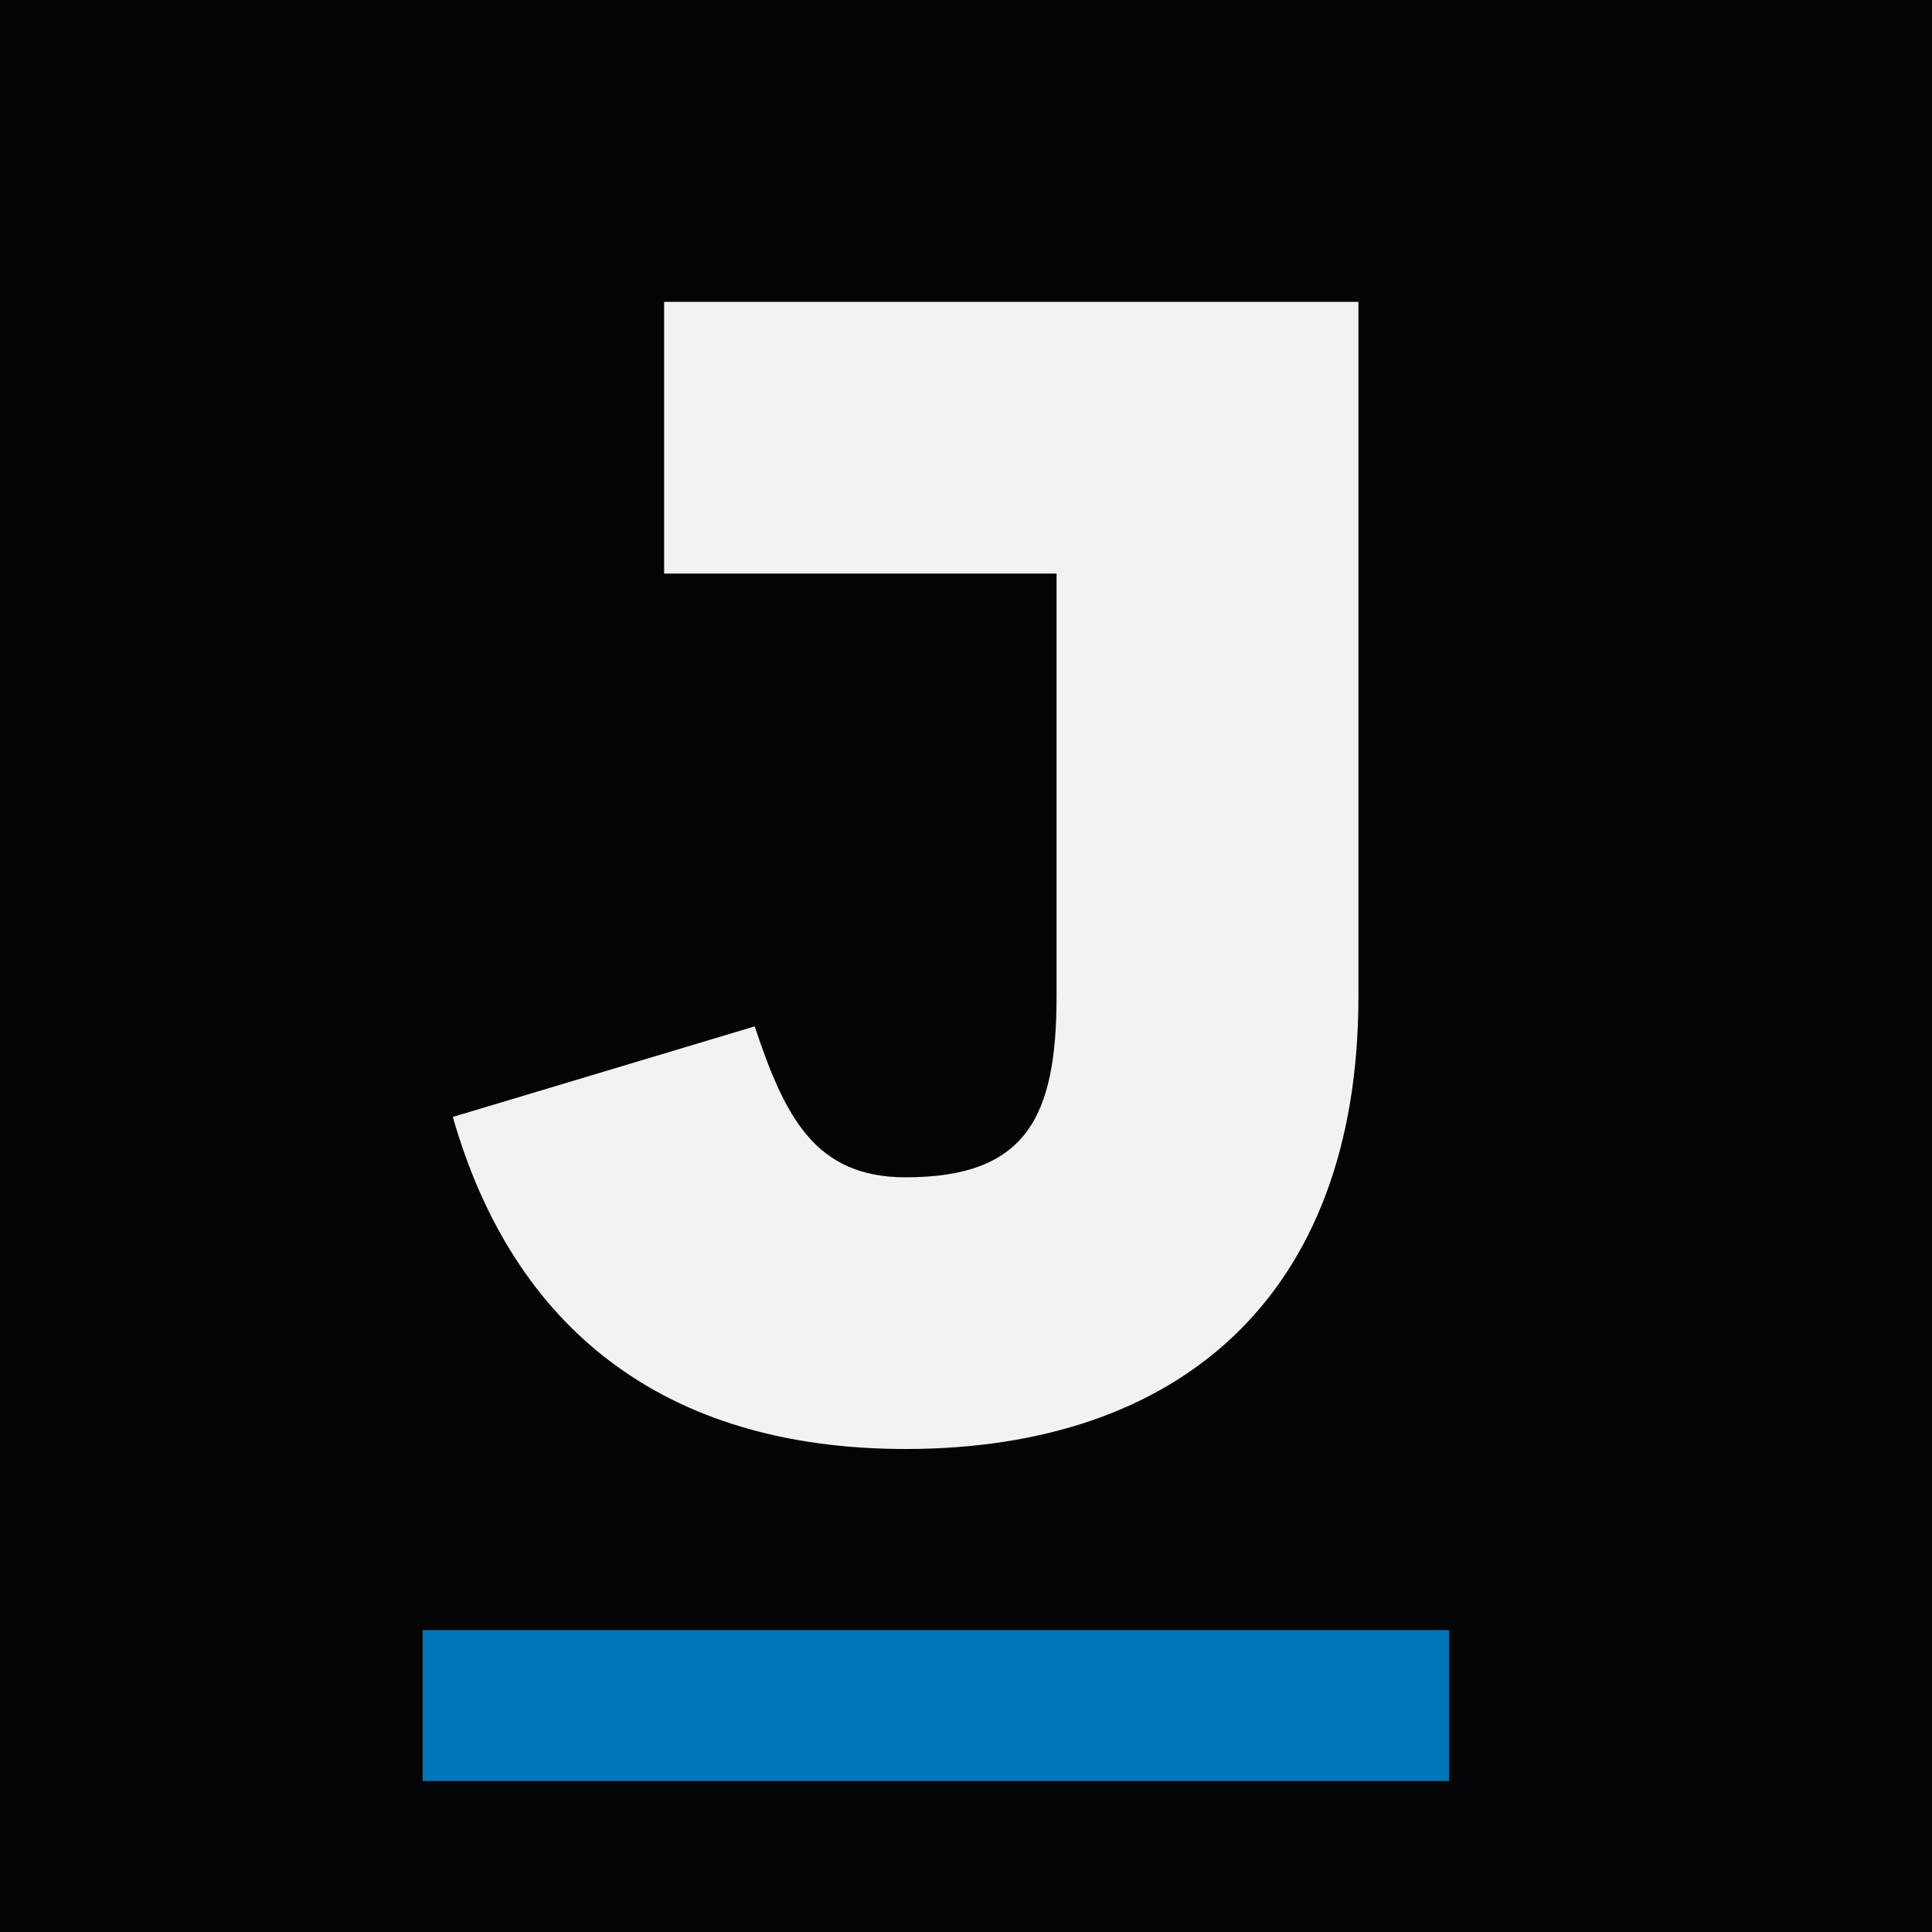
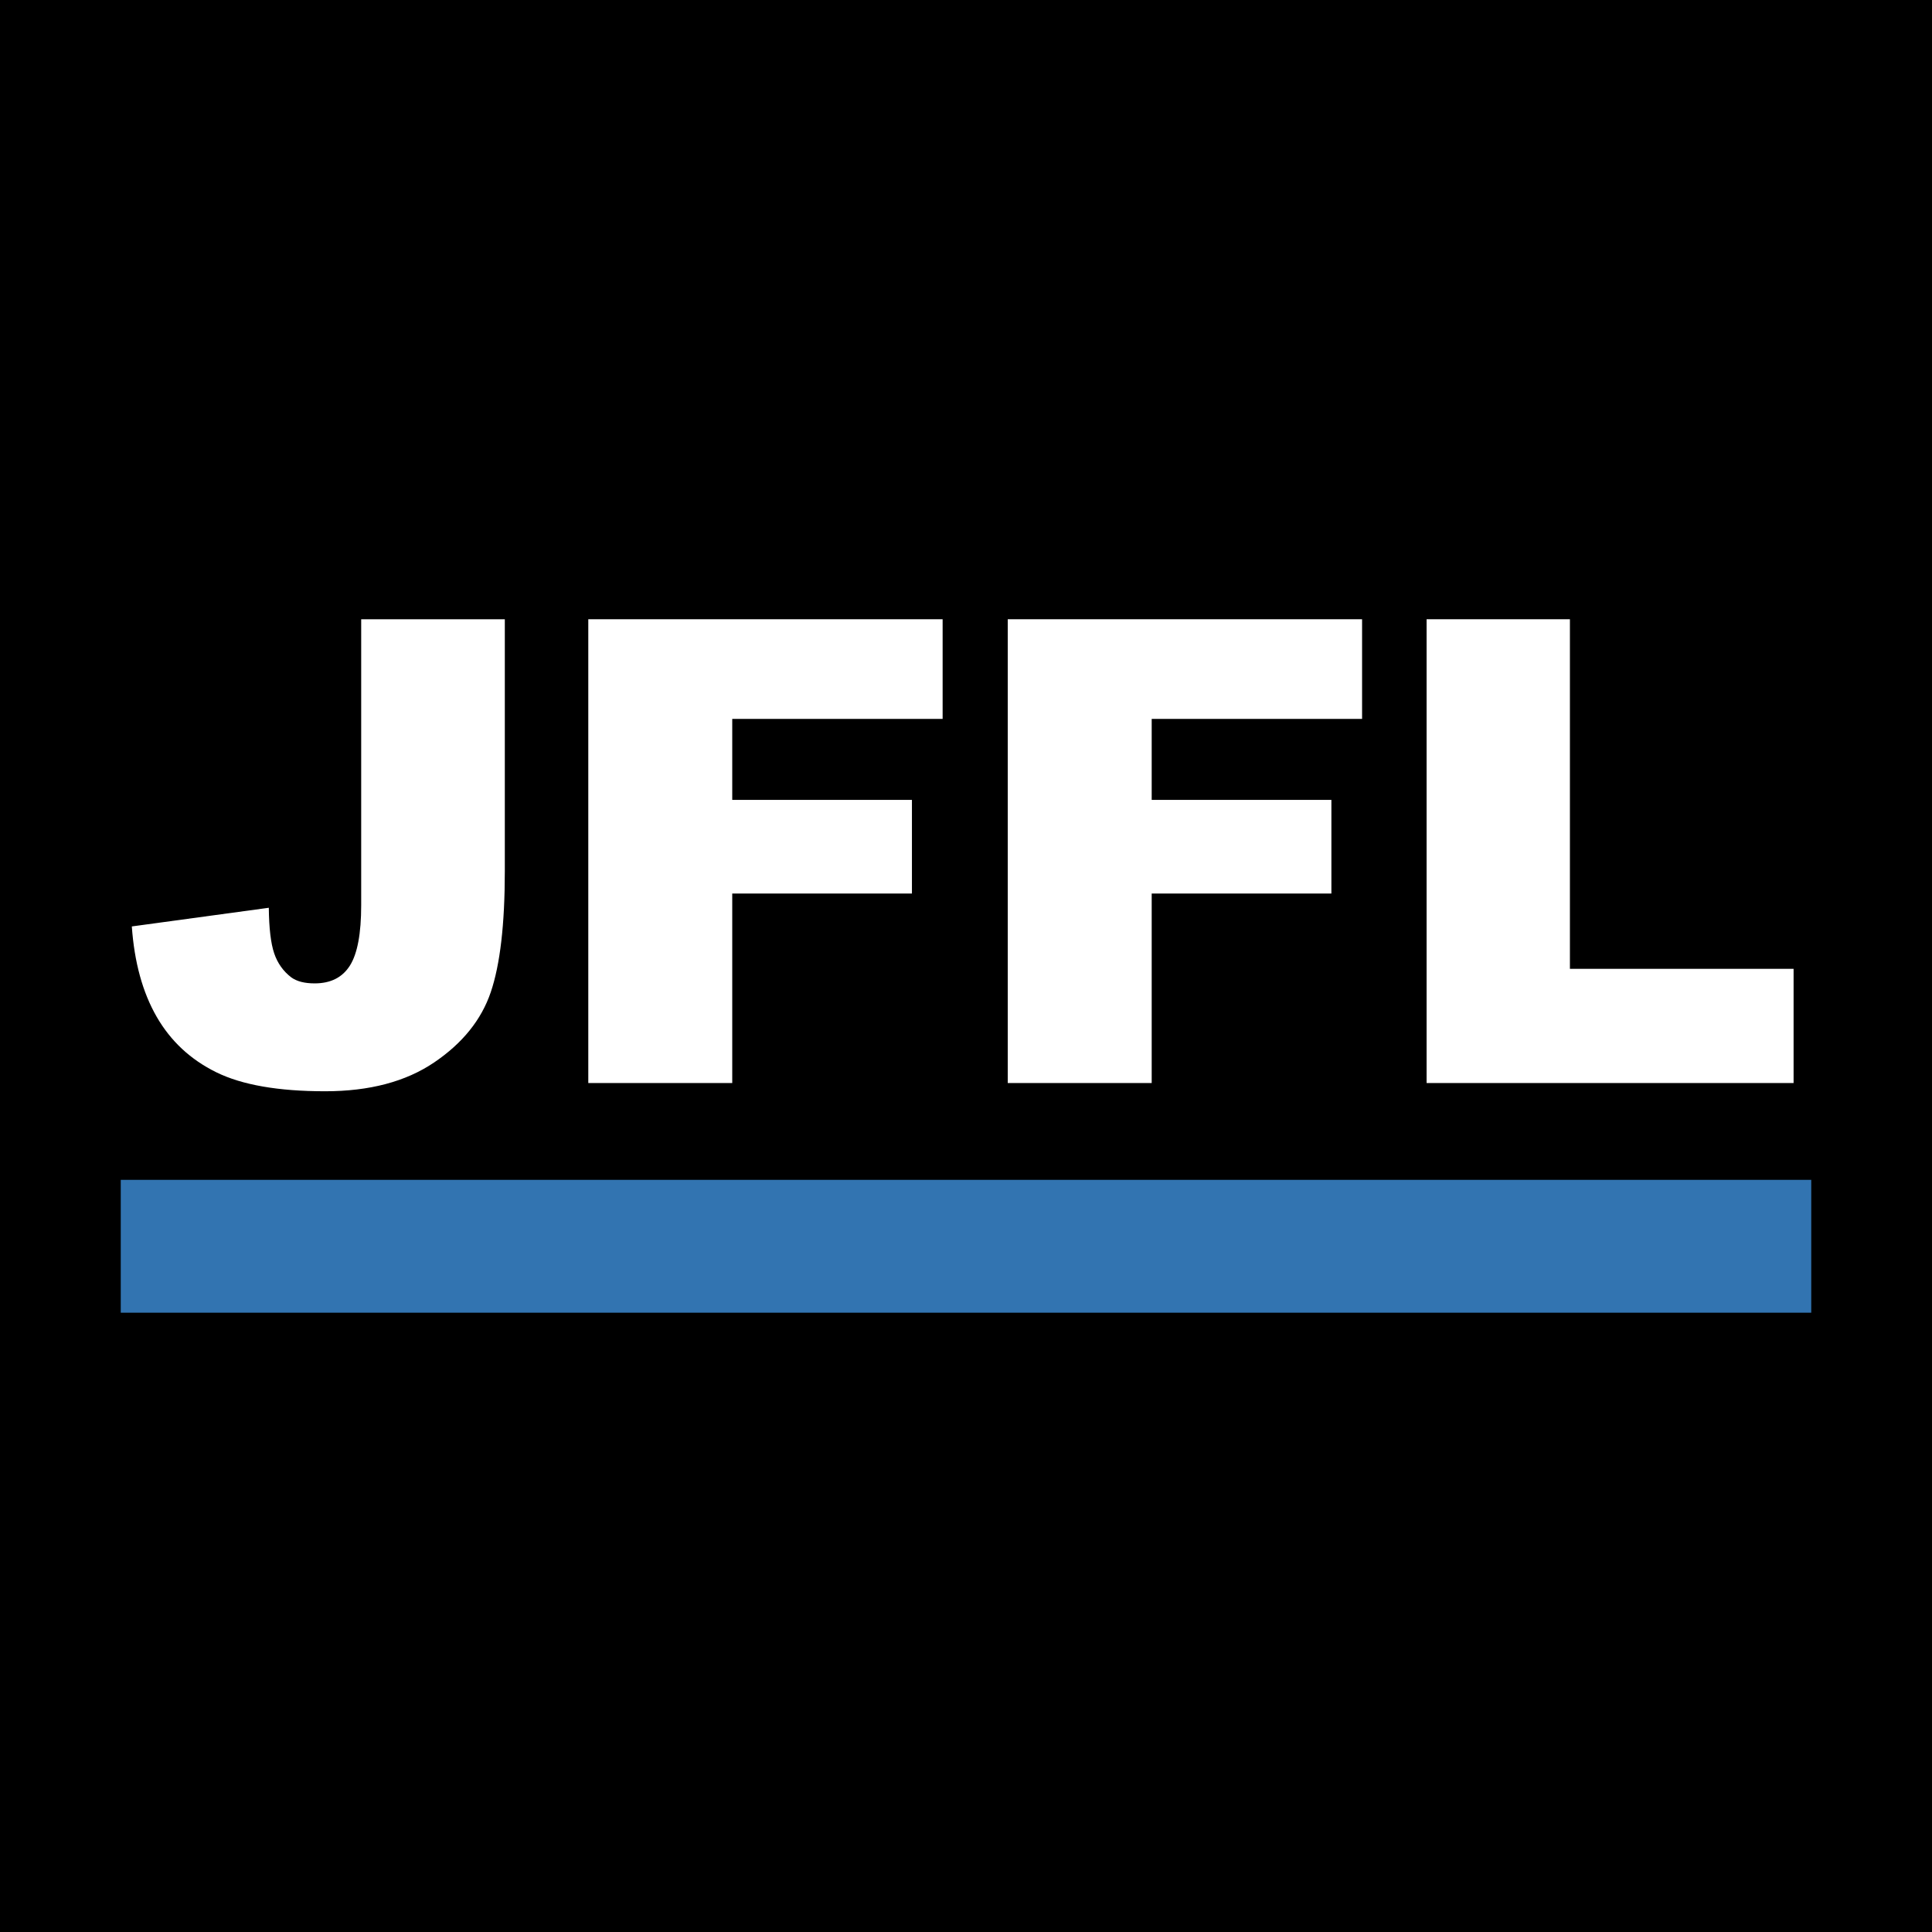
<svg xmlns="http://www.w3.org/2000/svg" viewBox="0 0 64 64">
-   <rect width="64" height="64" fill="#030405" />
-   <path d="M22 10h23v23c0 10-6 15-15 15-8 0-13-4-15-11l10-3c1 3 2 5 5 5 4 0 5-2 5-6V19H22z" fill="#f1f2f3" />
-   <path d="M14 54h34v5H14z" fill="#0076b6" />
+   <rect width="64" height="64" fill="#000" />
+   <g fill="#fff">
+     <path d="M760 1466H1214V669Q1214 418 1169.5 287.0Q1125 156 990.5 65.0Q856 -26 646 -26Q424 -26 302.0 34.0Q180 94 113.5 209.5Q47 325 35 495L468 554Q469 457 485.0 410.0Q501 363 539 334Q565 315 613 315Q689 315 724.5 371.5Q760 428 760 562Z" transform="translate(4.000 35.877) scale(0.01048 -0.01048)" />
+     <path d="M152 1466H1272V1151H607V895H1175V599H607V0H152Z" transform="translate(17.895 35.877) scale(0.01048 -0.01048)" />
+     <path d="M152 1466H1272V1151H607V895H1175V599H607V0H152Z" transform="translate(31.790 35.877) scale(0.01048 -0.01048)" />
+     <path d="M150 1466H603V361H1310V0H150Z" transform="translate(45.686 35.877) scale(0.01048 -0.01048)" />
+   </g>
+   <rect x="4.000" y="39.084" width="56.000" height="4.401" fill="#3274b1" />
</svg>
